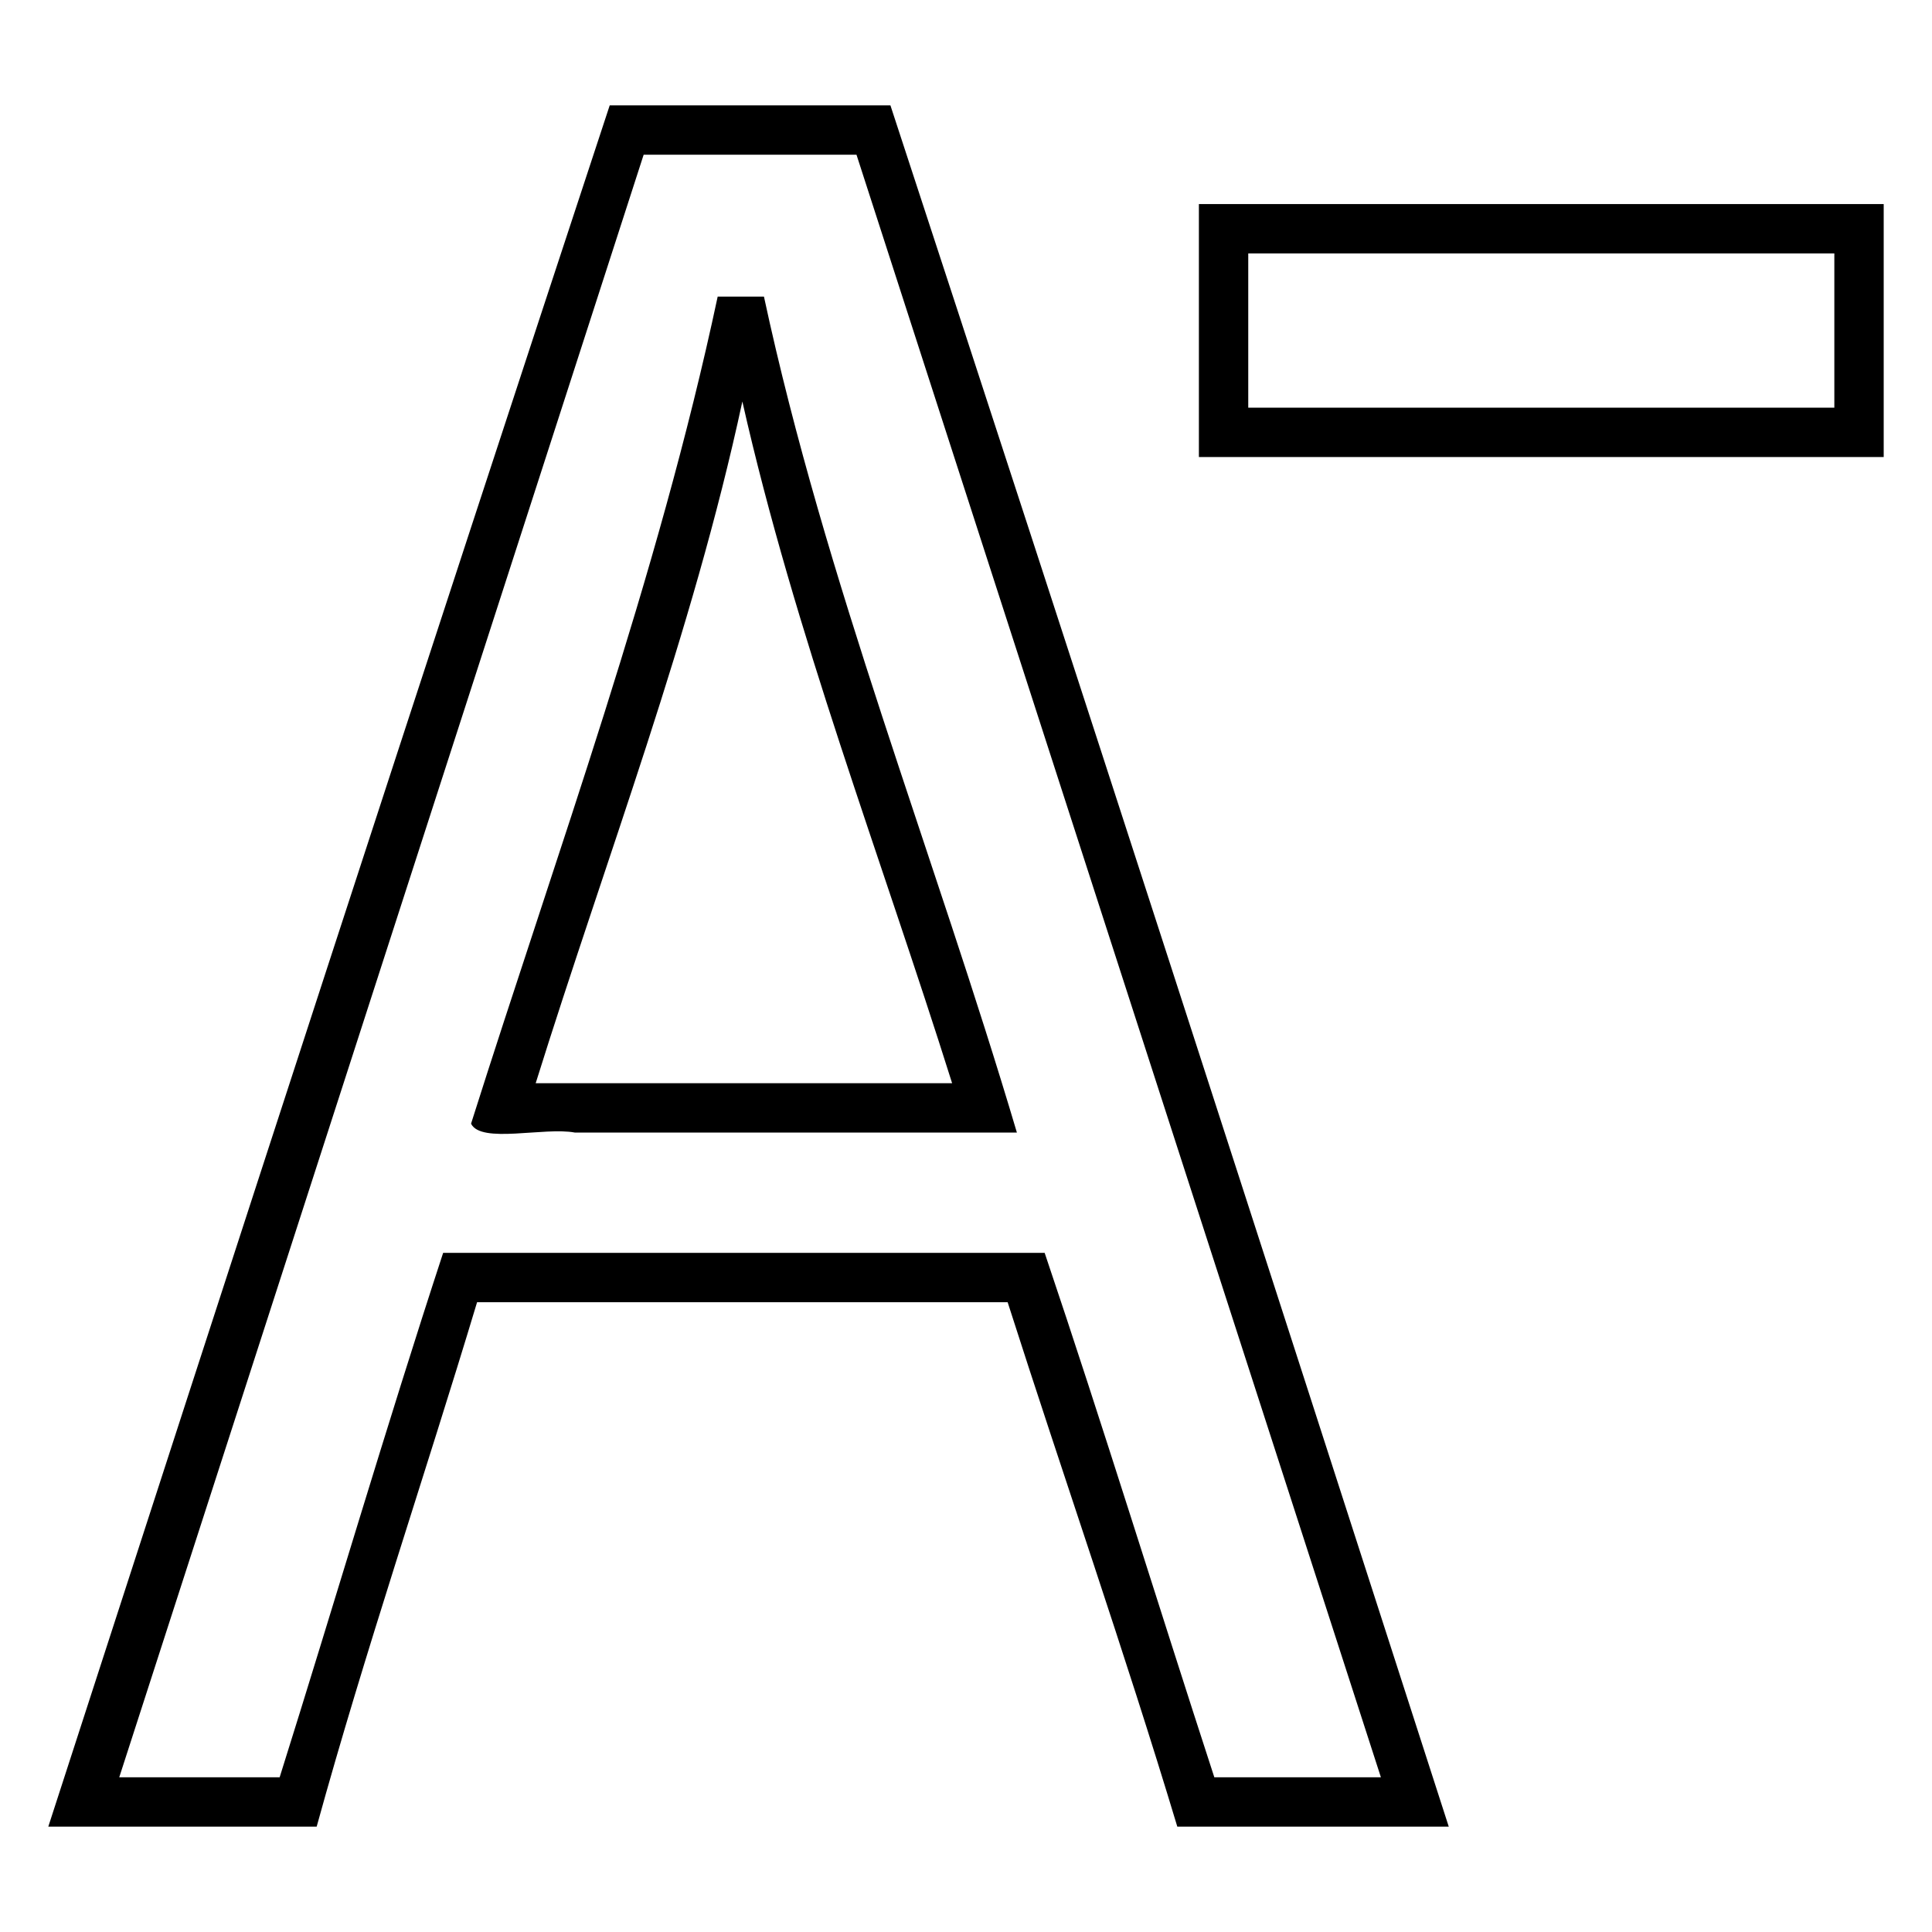
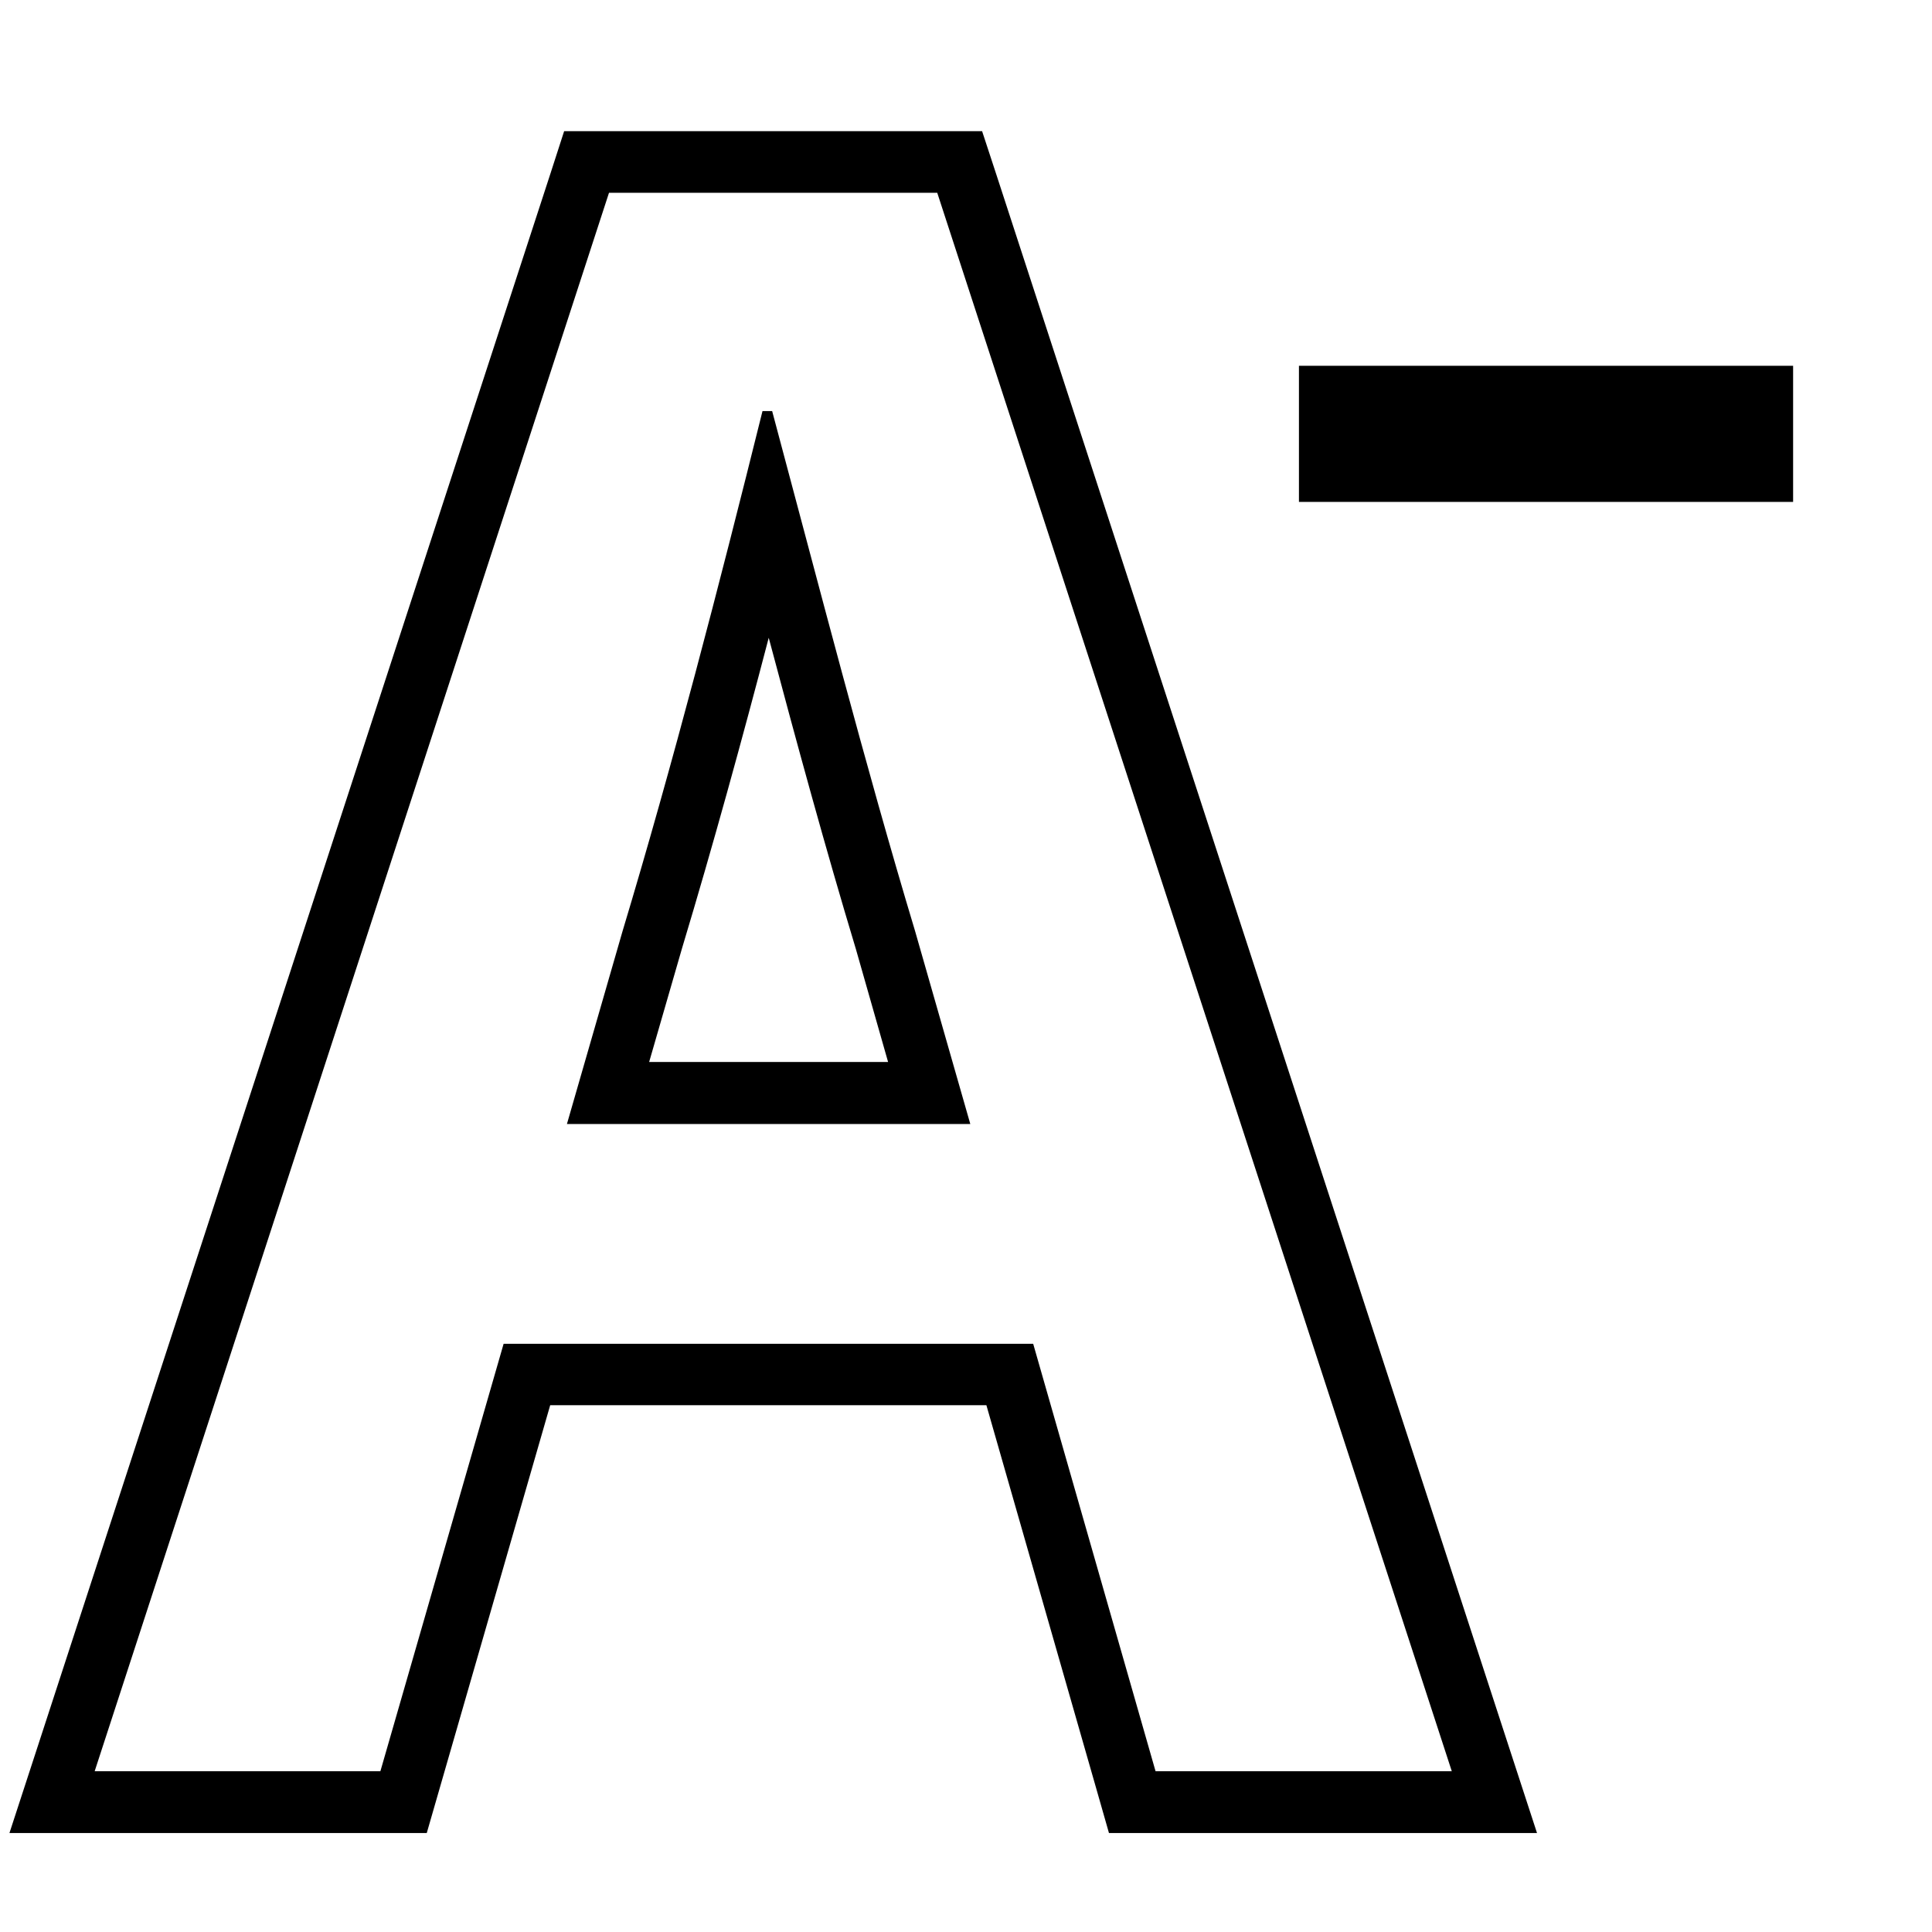
- <svg xmlns="http://www.w3.org/2000/svg" width="1000px" height="1000px" viewBox="0 0 1000 1000" version="1.1" id="svg4889">
-   <defs id="defs4898" />
-   <path id="path4894" d="m 620.546,105.63 c 0,43.641 0,87.283 0,130.924 118.151,0 236.303,0 354.454,0 0,-43.641 0,-87.283 0,-130.924 -118.151,0 -236.303,0 -354.454,0 z m 25.546,25.546 c 101.12,0 202.241,0 303.361,0 0,26.611 0,53.221 0,79.832 -101.12,0 -202.241,0 -303.361,0 0,-26.611 0,-53.221 0,-79.832 z M 315.588,54.538 C 217.793,351.168 121.287,648.316 25,945.462 c 46.303,0 92.605,0 138.908,0 25.114,-91.085 55.769,-180.853 83.025,-271.429 91.541,0 183.081,0 274.622,0 28.958,90.559 60.417,180.46 87.815,271.429 46.835,0 93.669,0 140.504,0 C 654.061,648.335 558.182,351.157 460.882,54.538 c -48.431,0 -96.863,0 -145.294,0 z m 17.563,25.546 c 36.723,0 73.445,0 110.168,0 90.476,279.944 180.952,559.888 271.429,839.832 -28.739,0 -57.479,0 -86.218,0 -29.462,-90.408 -57.413,-181.359 -87.815,-271.429 -103.782,0 -207.563,0 -311.345,0 -29.514,90.014 -56.198,181.029 -84.622,271.429 -27.675,0 -55.35,0 -83.025,0 C 152.199,639.972 242.675,360.028 333.151,80.084 z m 38.319,73.445 c -31.053,145.823 -82.741,286.157 -127.651,428.079 5.084,10.534 37.958,1.604 53.789,4.61 76.245,0 152.491,0 228.736,0 -42.853,-144.445 -99.191,-285.092 -130.924,-432.689 -7.983,0 -15.966,0 -23.95,0 z m 12.773,54.286 c 27.149,120.238 71.648,235.466 108.571,352.857 -71.849,0 -143.697,0 -215.546,0 36.636,-117.314 81.094,-232.463 106.975,-352.857 z" />
+ <svg xmlns="http://www.w3.org/2000/svg" width="9px" height="9px" viewBox="0 0 9 9" version="1.1">
+   <defs />
+   <g id="🔵-Chemical-Drawer" stroke="none" stroke-width="1" fill="none" fill-rule="evenodd">
+     <path d="M3.024,4.947 L3.177,4.418 C3.322,3.937 3.459,3.438 3.581,2.971 C3.712,3.463 3.846,3.954 3.987,4.421 L4.137,4.947 L3.024,4.947 Z M4.575,0.611 L4.366,0.611 L2.837,0.611 L2.628,0.611 L2.564,0.809 L0.167,8.162 L0.044,8.539 L0.441,8.539 L1.772,8.539 L1.988,8.539 L2.048,8.331 L2.563,6.546 L4.595,6.546 L5.106,8.329 L5.166,8.539 L5.383,8.539 L6.763,8.539 L7.16,8.539 L7.037,8.162 L4.64,0.809 L4.575,0.611 Z M2.641,5.236 L4.52,5.236 L4.263,4.338 C4.029,3.561 3.813,2.721 3.597,1.915 L3.552,1.915 C3.35,2.728 3.134,3.561 2.9,4.338 L2.641,5.236 Z M4.366,0.898 L6.763,8.251 L5.383,8.251 L4.813,6.26 L2.346,6.26 L1.772,8.251 L0.441,8.251 L2.837,0.898 L4.366,0.898 Z M6.051,2.338 L6.051,1.704 L8.353,1.704 L8.353,2.338 L6.051,2.338 Z" id="charge-decrease" fill="#000000" />
+   </g>
</svg>
